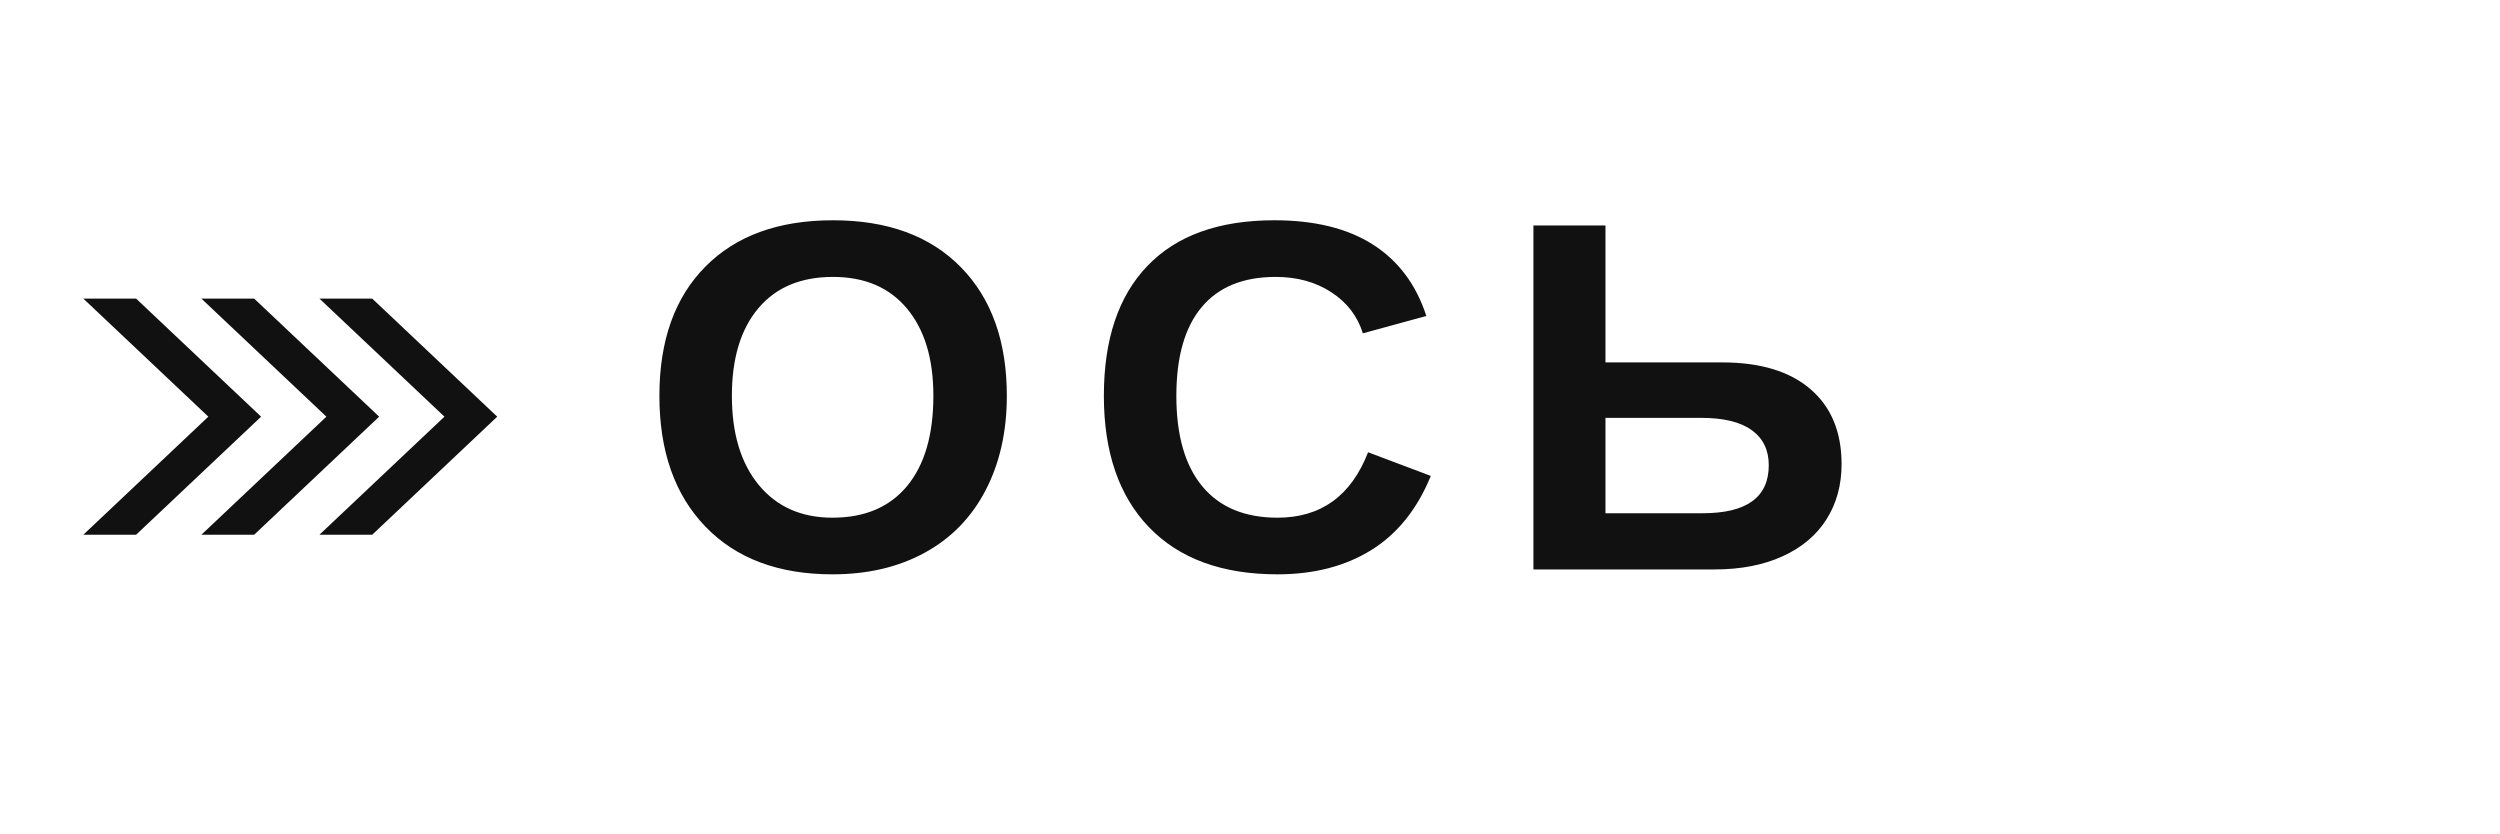
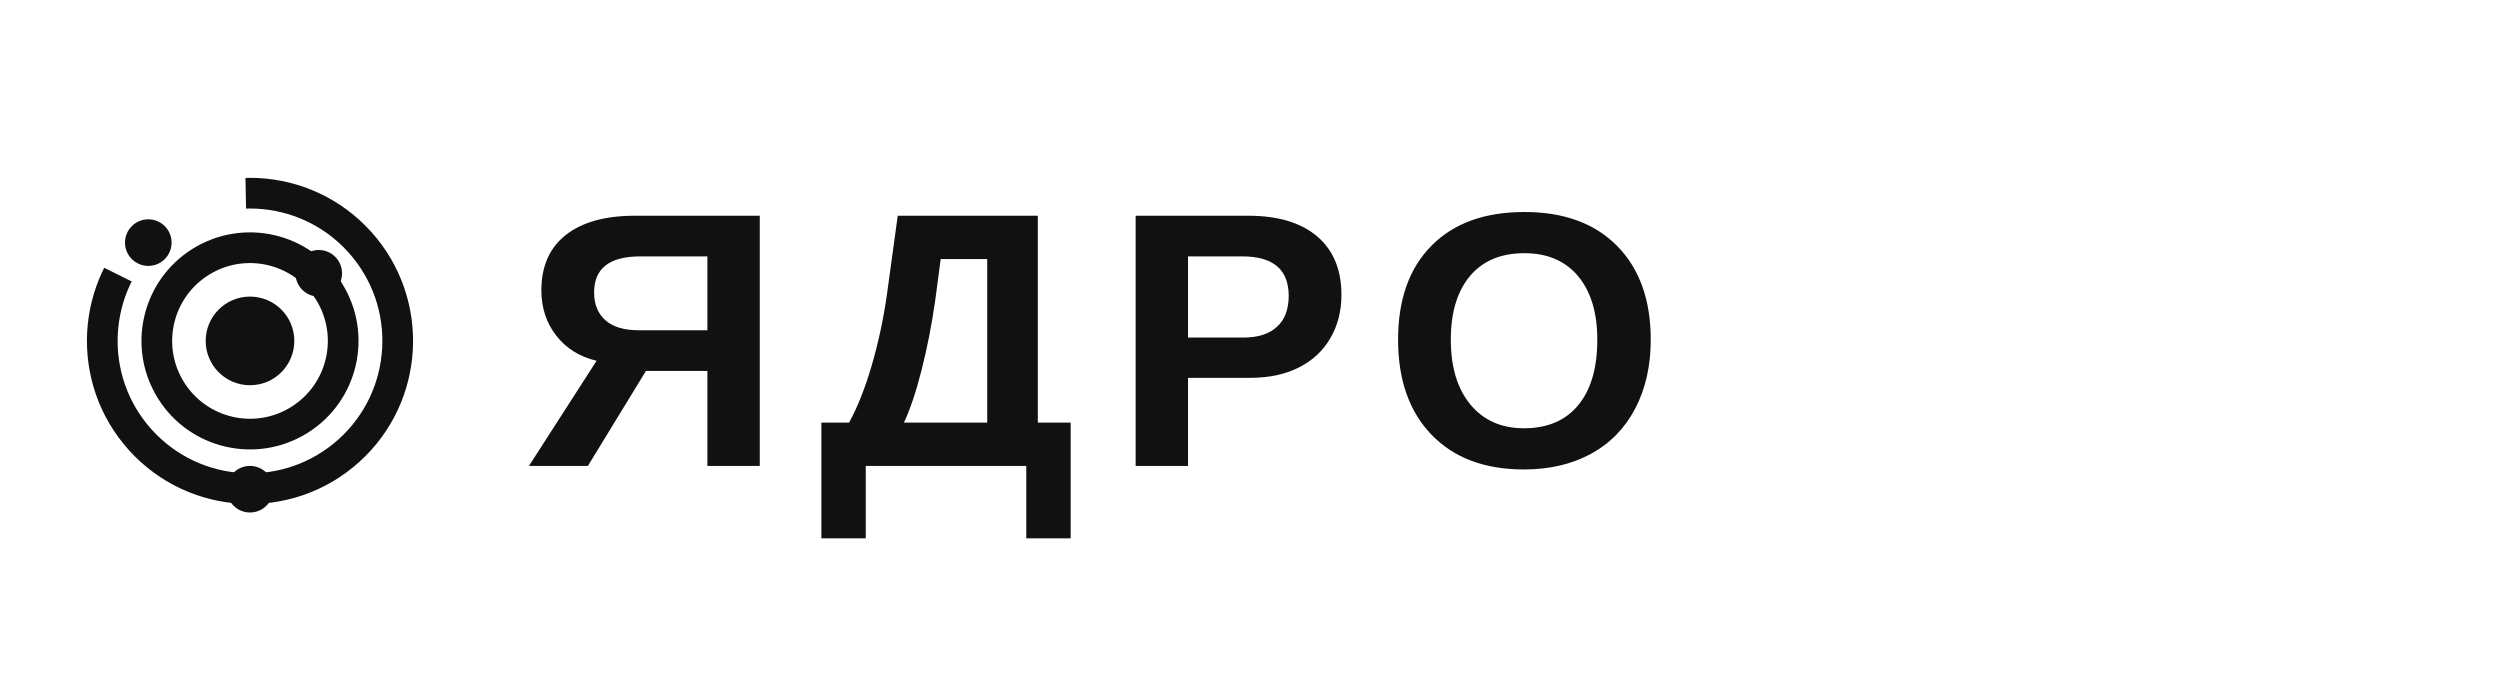
- <svg xmlns="http://www.w3.org/2000/svg" viewBox="0 0 360 120" fill="#111111" role="img" aria-label="Ось">
-   <g transform="translate(8, 28) scale(2)">
-     <path d="M2 7.5L11 16L2 24.5L5.8 24.5L14.8 16L5.8 7.5Z" />
-     <path d="M10.5 7.5L19.5 16L10.5 24.5L14.3 24.5L23.3 16L14.3 7.5Z" />
-     <path d="M19 7.5L28 16L19 24.5L22.8 24.5L31.8 16L22.8 7.5Z" />
+ <svg xmlns="http://www.w3.org/2000/svg" viewBox="0 0 440 120" fill="#111111" role="img" aria-label="Ядро">
+   <g transform="translate(12, 28) scale(2)" fill="#111111">
+     <g fill="none" stroke="#111111" stroke-width="2.7" stroke-linecap="butt">
+       <circle cx="16" cy="16" r="13" pathLength="100" stroke-dasharray="36 14 36 14" transform="rotate(48 16 16)" />
+       <circle cx="16" cy="16" r="8.2" pathLength="100" stroke-dasharray="78 22" transform="rotate(-32 16 16)" />
+     </g>
+     <circle cx="16" cy="16" r="3.9" fill="#111111" />
+     <circle cx="22.05" cy="10.05" r="2.05" fill="#111111" />
+     <circle cx="7.05" cy="7.35" r="2.05" fill="#111111" />
+     <circle cx="16" cy="29.05" r="2.05" fill="#111111" />
  </g>
-   <text x="92" y="82" font-family="Arial Narrow, Arial, Helvetica, sans-serif" font-size="72" font-weight="800" letter-spacing="8">ОСЬ</text>
+   <text x="92" y="82" font-family="Arial Narrow, Arial, Helvetica, sans-serif" font-size="64" font-weight="800" letter-spacing="6">ЯДРО</text>
</svg>
